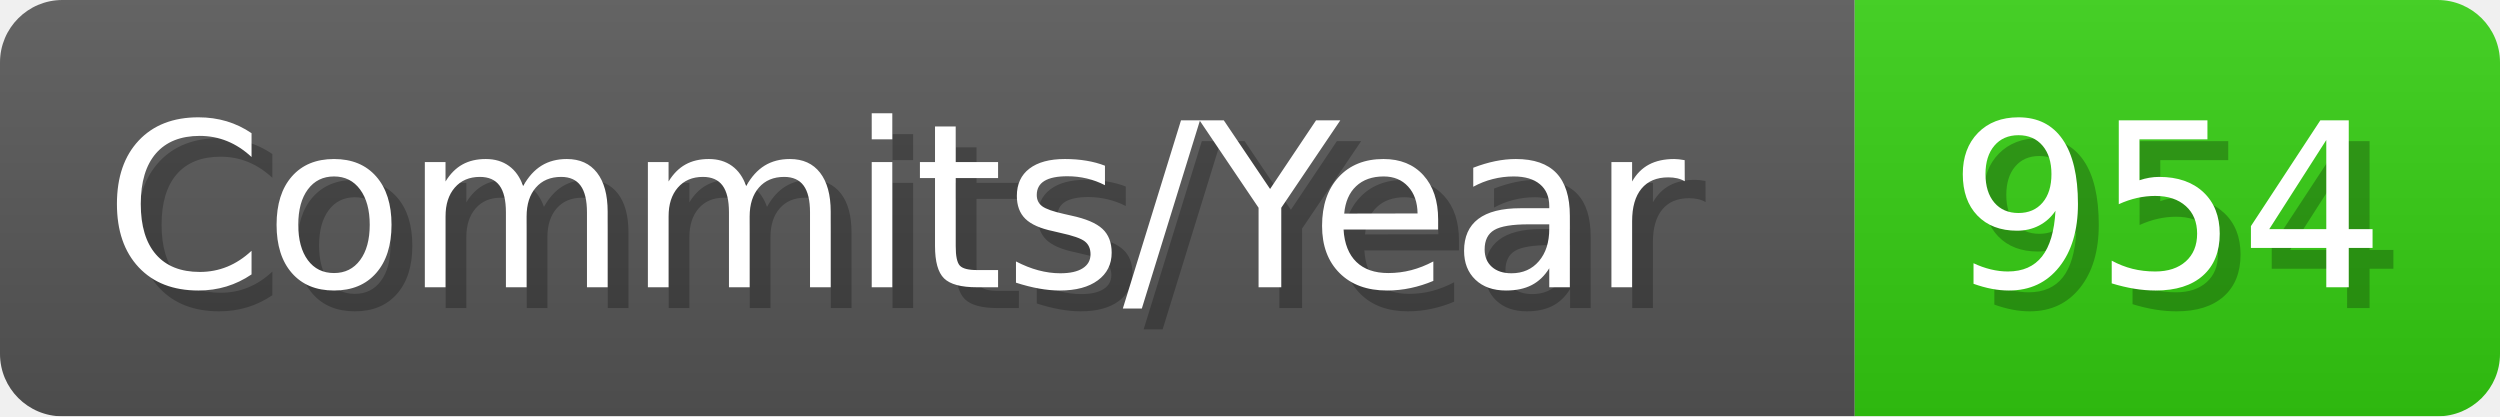
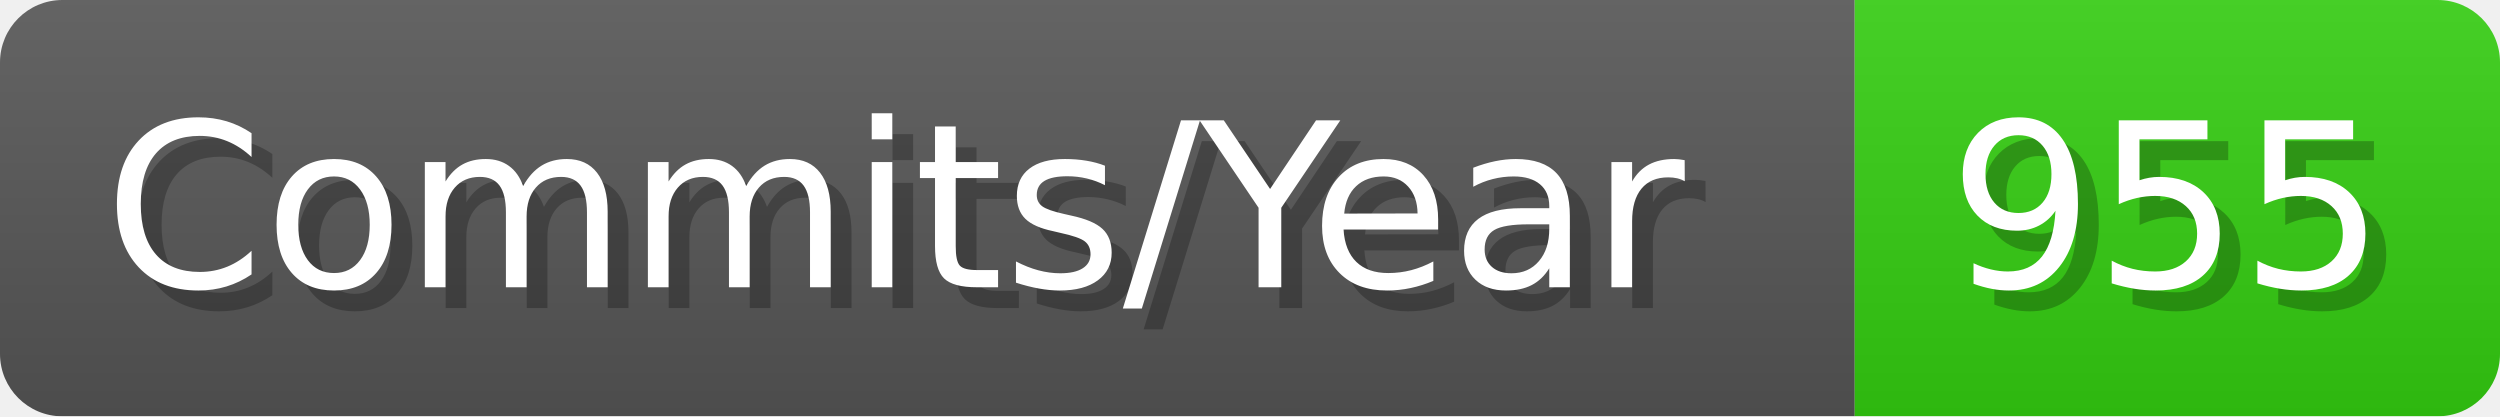
- <svg xmlns="http://www.w3.org/2000/svg" width="120.1" height="20" viewBox="0 0 1201 200" role="img" aria-label="Commits/Year: 954">
+ <svg xmlns="http://www.w3.org/2000/svg" width="120.1" height="20" viewBox="0 0 1201 200" role="img" aria-label="Commits/Year: 955">
  <linearGradient id="aUPdi" x2="0" y2="100%">
    <stop offset="0" stop-opacity=".1" stop-color="#EEE" />
    <stop offset="1" stop-opacity=".1" />
  </linearGradient>
  <mask id="WfAiQ">
    <rect width="1201" height="200" rx="30" fill="#FFF" />
  </mask>
  <g mask="url(#WfAiQ)">
    <rect width="891" height="200" fill="#555" />
    <rect width="310" height="200" fill="#3C1" x="891" />
    <rect width="1201" height="200" fill="url(#aUPdi)" />
  </g>
  <g aria-hidden="true" fill="#fff" text-anchor="start" font-family="Verdana,DejaVu Sans,sans-serif" font-size="110">
    <text x="60" y="148" textLength="791" fill="#000" opacity="0.25">Commits/Year</text>
    <text x="50" y="138" textLength="791">Commits/Year</text>
-     <text x="946" y="148" textLength="210" fill="#000" opacity="0.25">954</text>
-     <text x="936" y="138" textLength="210">954</text>
+     <text x="946" y="148" textLength="210" fill="#000" opacity="0.25">955</text>
+     <text x="936" y="138" textLength="210">955</text>
  </g>
</svg>
